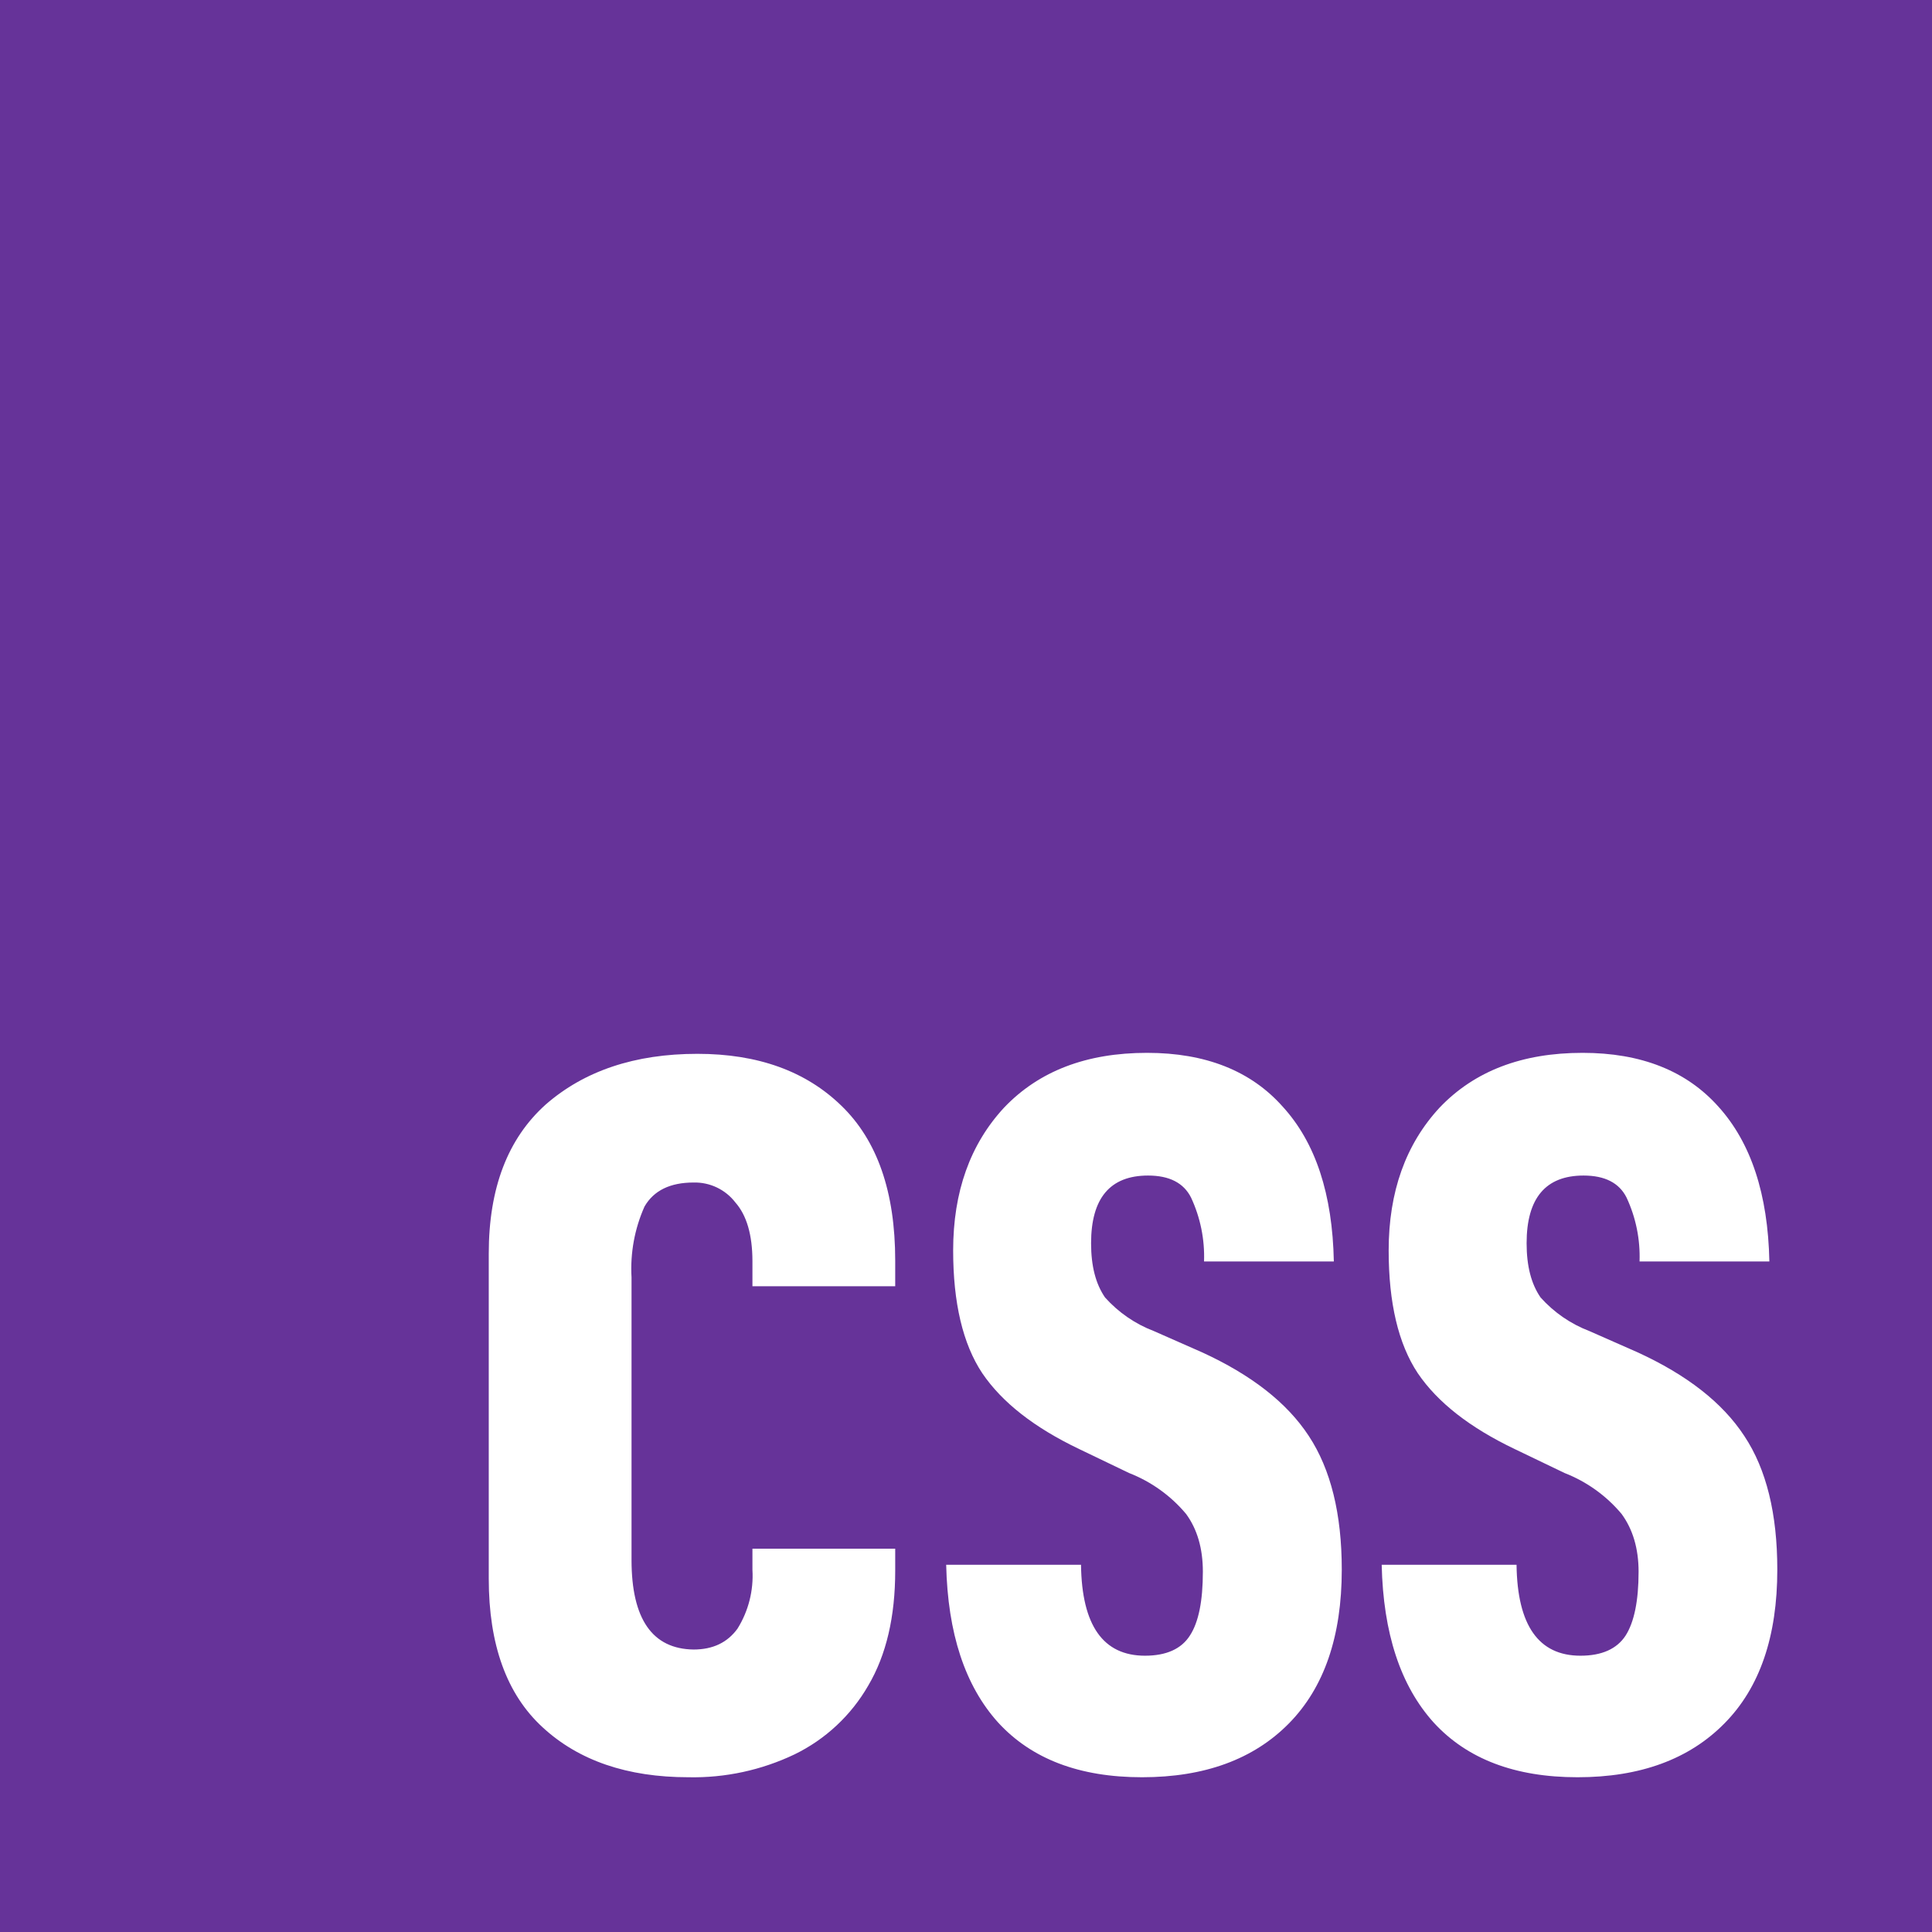
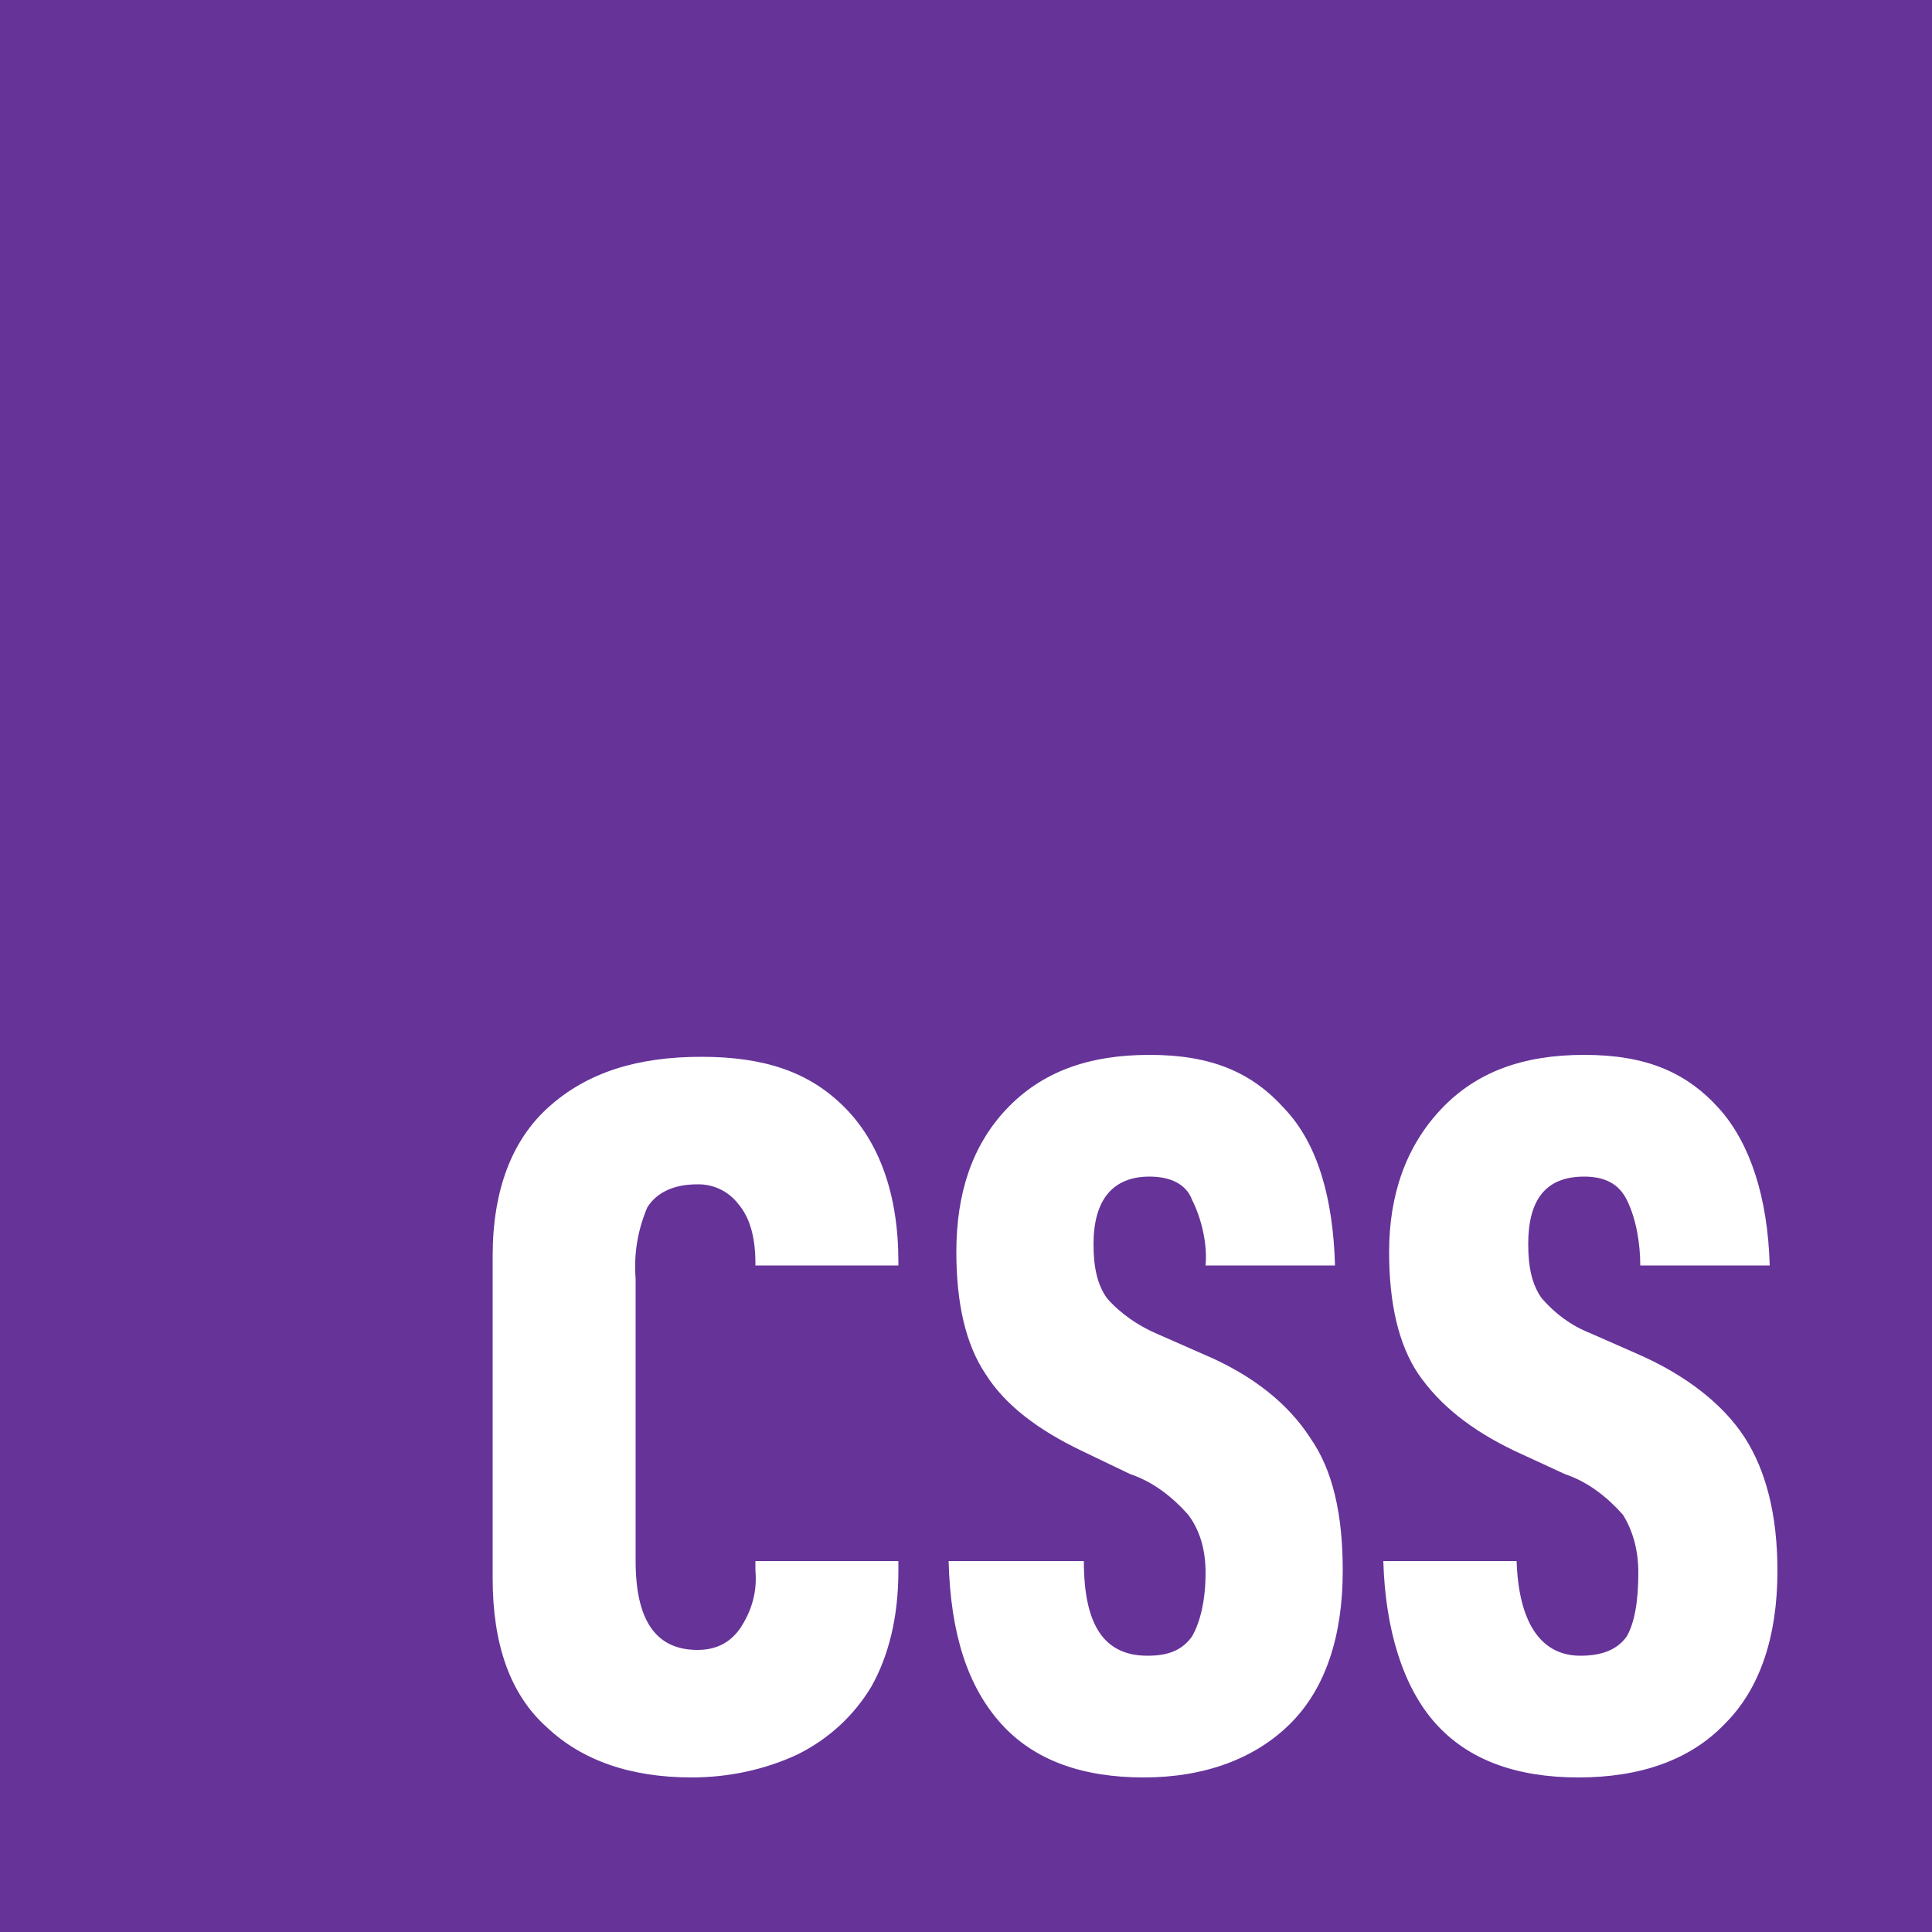
<svg xmlns="http://www.w3.org/2000/svg" width="1000" height="1000" viewBox="0 0 1000 1000">
-   <rect width="1000" height="1000" fill="#663399" />
-   <path fill="#fff" d="M816.54 919.9c-32.39 0-57.16-9.42-74.5-28.35-17.15-19.03-26.08-46.18-26.88-81.64h69.8c.4 31.36 11.42 47.08 33.08 47.08 11.04 0 18.86-3.5 23.37-10.42 4.41-6.9 6.72-17.93 6.72-33.05 0-12.02-3.01-22.04-8.83-29.95a73.2 73.2 0 0 0-29.48-21.14L783.95 750c-23.06-11.02-39.81-24.04-50.14-39.27-10.03-15.13-15.04-36.36-15.04-63.5 0-30.36 8.83-55 26.37-73.94 18.05-18.93 42.62-28.34 74-28.34 30.3 0 53.76 9.31 70.3 27.84 16.85 18.64 25.67 45.28 26.38 80.14h-67.19c.4-11.4-1.9-22.72-6.72-33.06-3.8-7.6-11.23-11.41-22.26-11.41-19.65 0-29.48 11.71-29.48 35.05 0 11.83 2.4 21.04 7.22 28.05A65.18 65.18 0 0 0 822.76 689l24.77 10.92c25.57 11.72 44.02 26.05 55.35 43.38 11.43 17.23 17.05 40.27 17.05 69.12 0 34.56-9.03 61.1-27.38 79.63-18.25 18.53-43.62 27.85-76 27.85Zm-225.42 0c-32.4 0-57.16-9.42-74.51-28.35-17.15-19.03-26.07-46.18-26.87-81.64h69.79c.4 31.36 11.43 47.08 33.1 47.08 11.02 0 18.84-3.5 23.25-10.42 4.52-6.9 6.72-17.93 6.72-33.05 0-12.02-2.9-22.04-8.72-29.95a73.2 73.2 0 0 0-29.48-21.14L558.53 750c-23.07-11.02-39.81-24.04-50.14-39.27-10.03-15.13-15.04-36.36-15.04-63.5 0-30.36 8.82-55 26.37-73.94 18.05-18.93 42.62-28.34 74-28.34 30.29 0 53.75 9.31 70.2 27.84 17.05 18.64 25.77 45.28 26.47 80.14h-67.18c.4-11.4-1.9-22.72-6.72-33.06-3.81-7.6-11.23-11.41-22.26-11.41-19.66 0-29.49 11.71-29.49 35.05 0 11.83 2.41 21.04 7.22 28.05A65.18 65.18 0 0 0 597.33 689l24.77 10.92c25.57 11.72 44.02 26.05 55.36 43.38 11.33 17.23 17.04 40.27 17.04 69.12 0 34.56-9.12 61.1-27.37 79.63-18.25 18.53-43.62 27.85-76.01 27.85Zm-234.75 0c-31.7 0-56.86-8.62-75.51-25.85-18.65-17.12-27.88-42.87-27.88-76.93V648.83c0-33.85 9.83-59.5 29.48-77.13 19.96-17.43 46.13-26.24 78.52-26.24 31.39 0 56.15 9.01 74.5 26.84 18.56 17.93 27.88 44.58 27.88 80.14v13.32h-73.9v-12.92c0-13.72-3.01-23.84-8.83-30.45a26.46 26.46 0 0 0-21.66-10.32c-12.03 0-20.55 4.1-25.37 12.42a79.04 79.04 0 0 0-6.72 36.66v146.26c0 30.55 10.74 46.08 32.1 46.38 10.02 0 17.54-3.61 22.76-10.82a51.74 51.74 0 0 0 7.72-30.46V801.6h73.9v11.42c0 23.74-4.61 43.57-13.94 59.4a88.8 88.8 0 0 1-38.2 35.66 121.46 121.46 0 0 1-54.85 11.82Z" />
+   <rect fill="#639" width="1000" height="1000" />
+   <path fill="#fff" d="M817 920c-32 0-57-9-74-28s-26-49-27-84h69c1 31 12 49 33 49 11 0 19-3 24-10 4-7 6-18 6-33 0-12-3-22-8-30-8-9-18-17-30-21l-26-12c-23-11-39-24-50-40-10-15-15-36-15-63 0-30 9-55 27-74s42-28 74-28 53 9 70 28c16 18 25 46 26 81h-67c0-11-2-24-7-34-4-8-11-12-22-12-20 0-29 12-29 35 0 12 2 21 7 28 7 8 15 14 25 18l25 11c25 11 44 26 55 43s17 40 17 69c0 34-9 61-27 79-18 19-44 28-76 28Zm-225 0c-32 0-57-9-74-28s-26-46-27-84h70c0 34 11 49 33 49 11 0 18-3 23-10 4-7 7-18 7-33 0-12-3-22-9-30-8-9-18-17-30-21l-25-12c-23-11-40-24-50-40-10-15-15-36-15-63 0-30 8-55 26-74s42-28 74-28 53 9 70 28c17 18 25 46 26 81h-67c1-11-2-24-7-34-3-8-11-12-22-12-19 0-29 12-29 35 0 12 2 21 7 28 7 8 16 14 25 18l25 11c26 11 44 26 55 43 12 17 17 40 17 69 0 34-9 61-27 79s-44 28-76 28Zm-234 0c-32 0-57-9-75-26-19-17-28-43-28-77V650c0-34 10-60 29-77 20-18 46-26 79-26s56 8 74 26 28 45 28 80v2h-74v-1c0-14-3-24-9-31a26 26 0 0 0-21-10c-12 0-21 4-26 12-5 12-7 24-6 37v146c0 30 10 46 32 46 10 0 17-4 22-11 6-9 9-19 8-30v-5h74v5c0 24-5 44-14 60-9 15-22 27-38 35-17 8-36 12-55 12Z" />
</svg>
